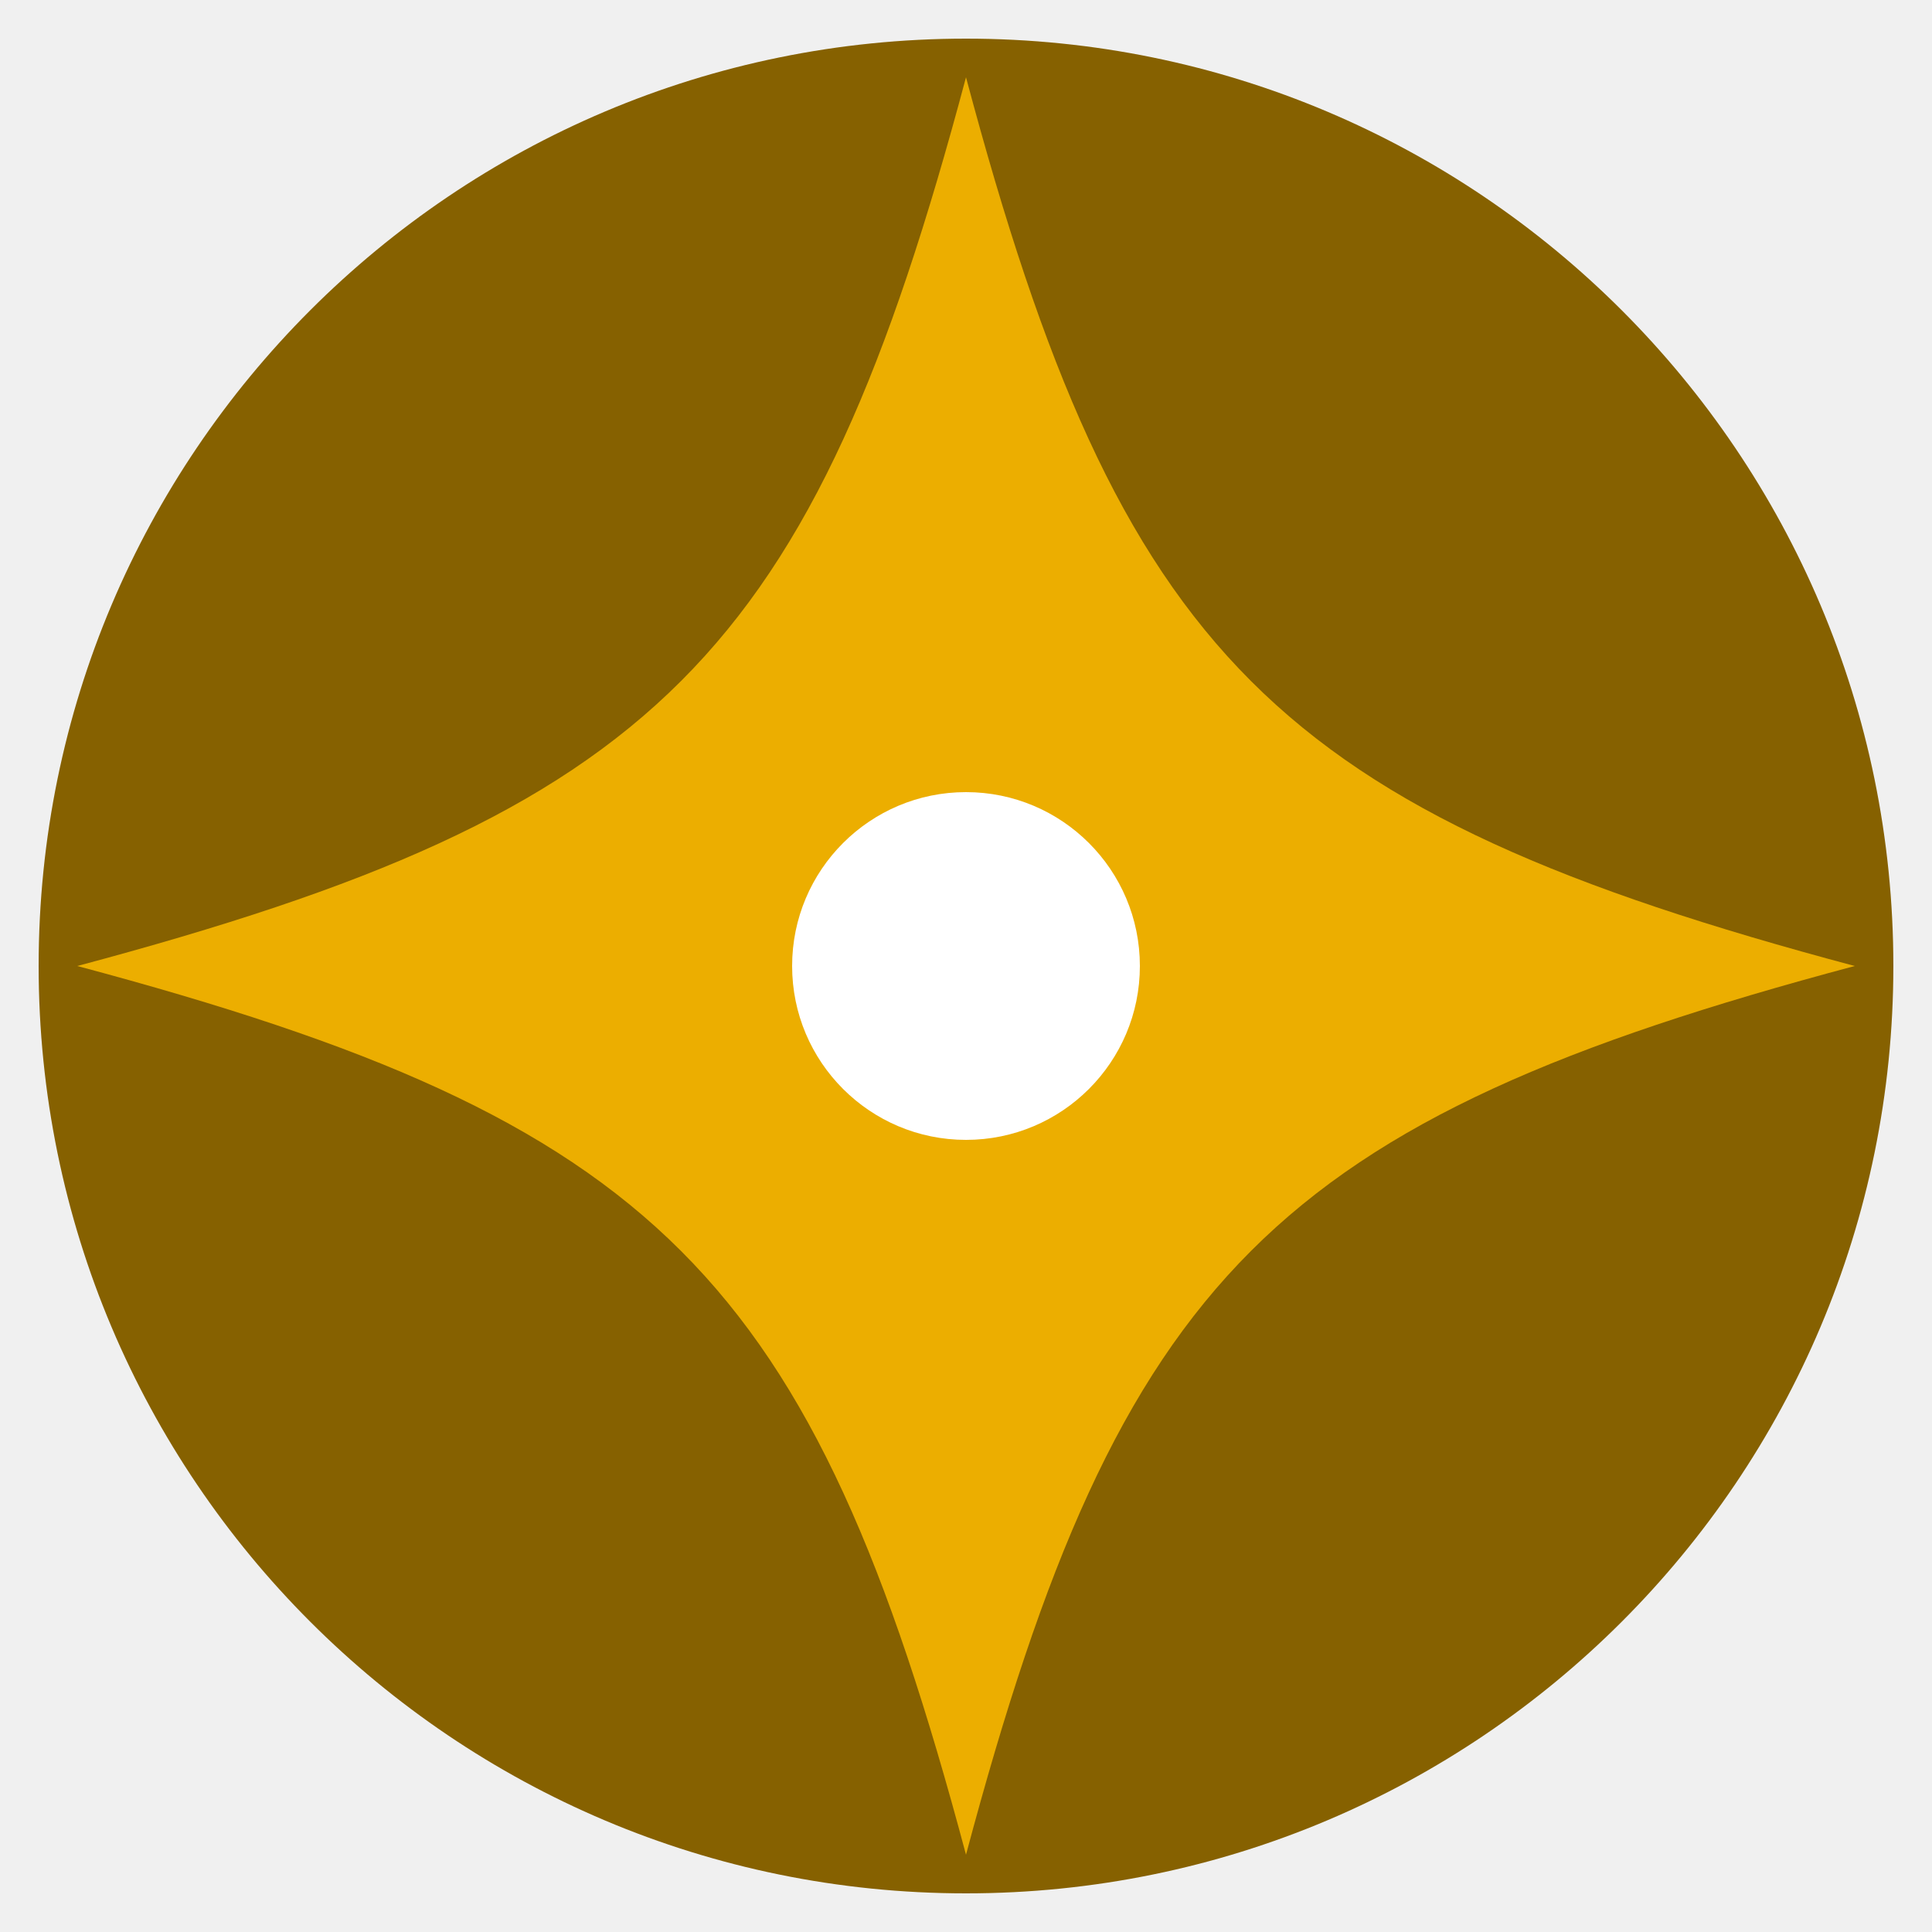
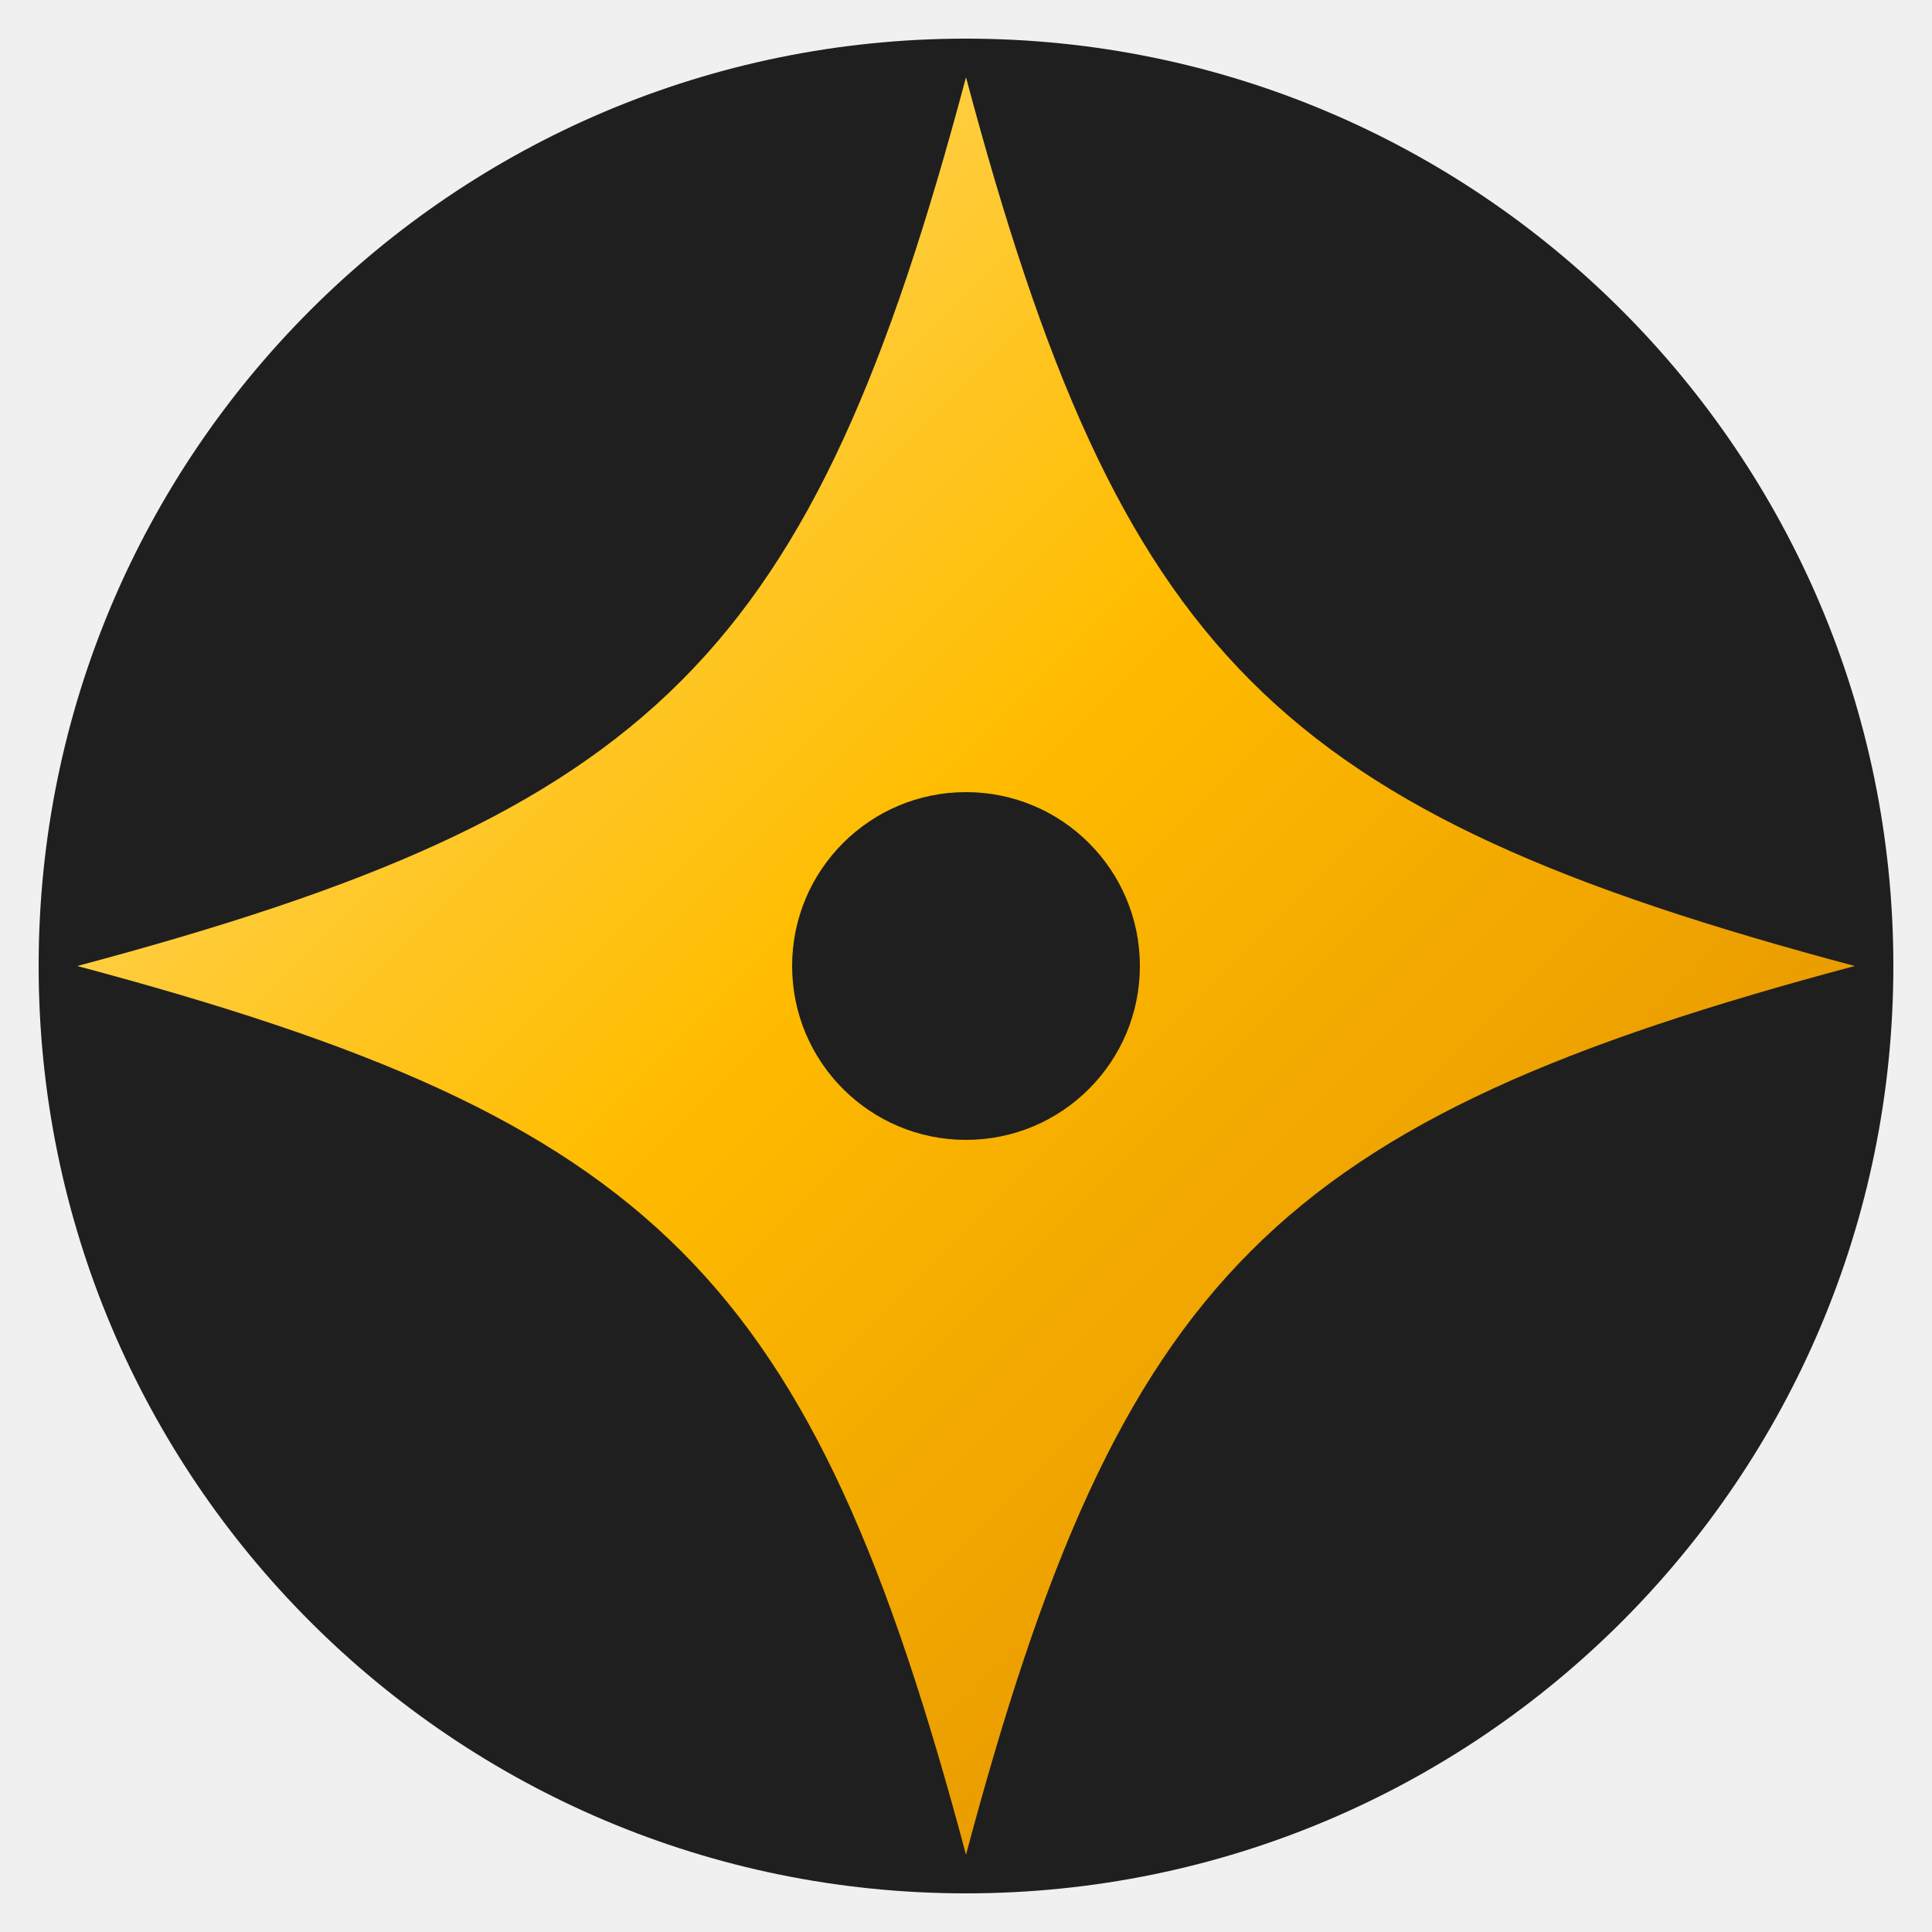
<svg xmlns="http://www.w3.org/2000/svg" viewBox="0 0 100 100" width="192" height="192" aria-hidden="true">
  <defs>
    <linearGradient id="explooro-sparkle-gold-192" x1="0%" y1="0%" x2="100%" y2="100%">
      <stop offset="0%" stop-color="#ffe58f" />
      <stop offset="45%" stop-color="#ffbc00" />
      <stop offset="100%" stop-color="#d98200" />
    </linearGradient>
  </defs>
-   <circle cx="50" cy="50" r="48" fill="#866100" />
-   <path d="M50,4 C58,34 66,42 96,50 C66,58 58,66 50,96 C42,66 34,58 4,50 C34,42 42,34 50,4 Z" fill="#ecae00" />
-   <circle cx="50" cy="50" r="9" fill="#ffffff" />
+   <circle cx="50" cy="50" r="48" fill="#1f1f1f" />
+   <path d="M50,4 C58,34 66,42 96,50 C66,58 58,66 50,96 C42,66 34,58 4,50 C34,42 42,34 50,4 Z" fill="url(#explooro-sparkle-gold-192)" />
+   <circle cx="50" cy="50" r="9" fill="#1f1f1f" />
</svg>
